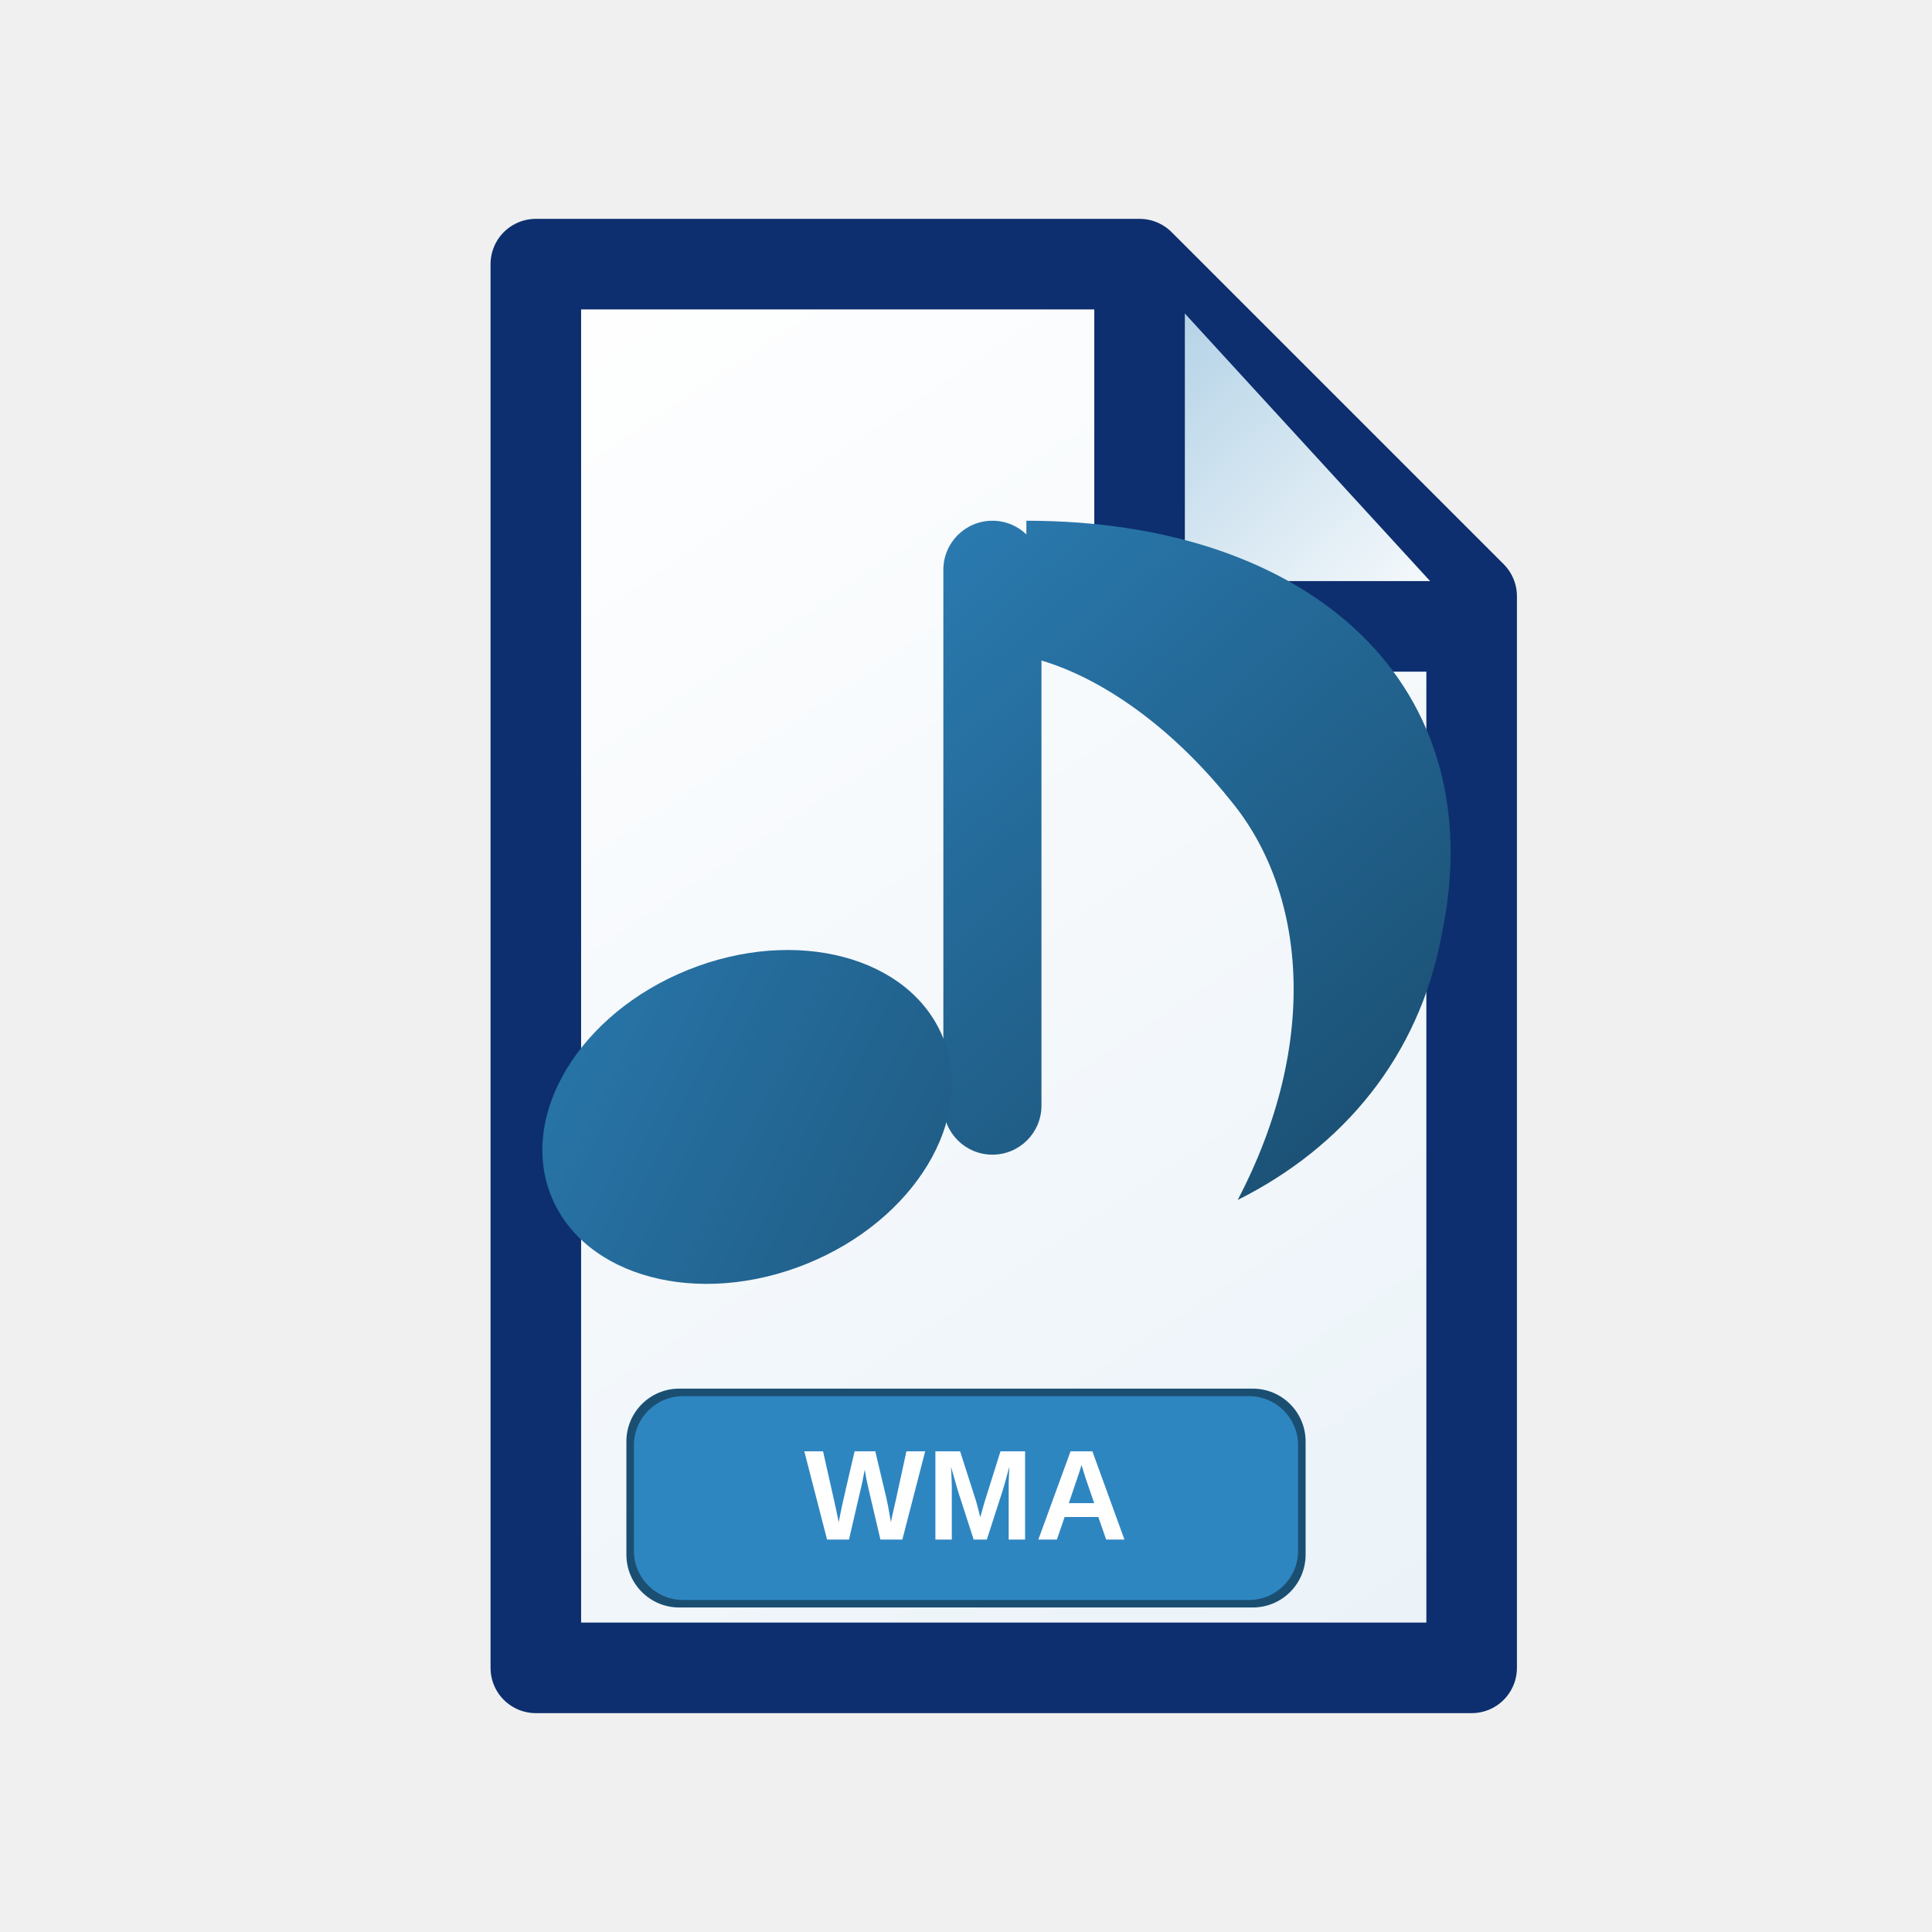
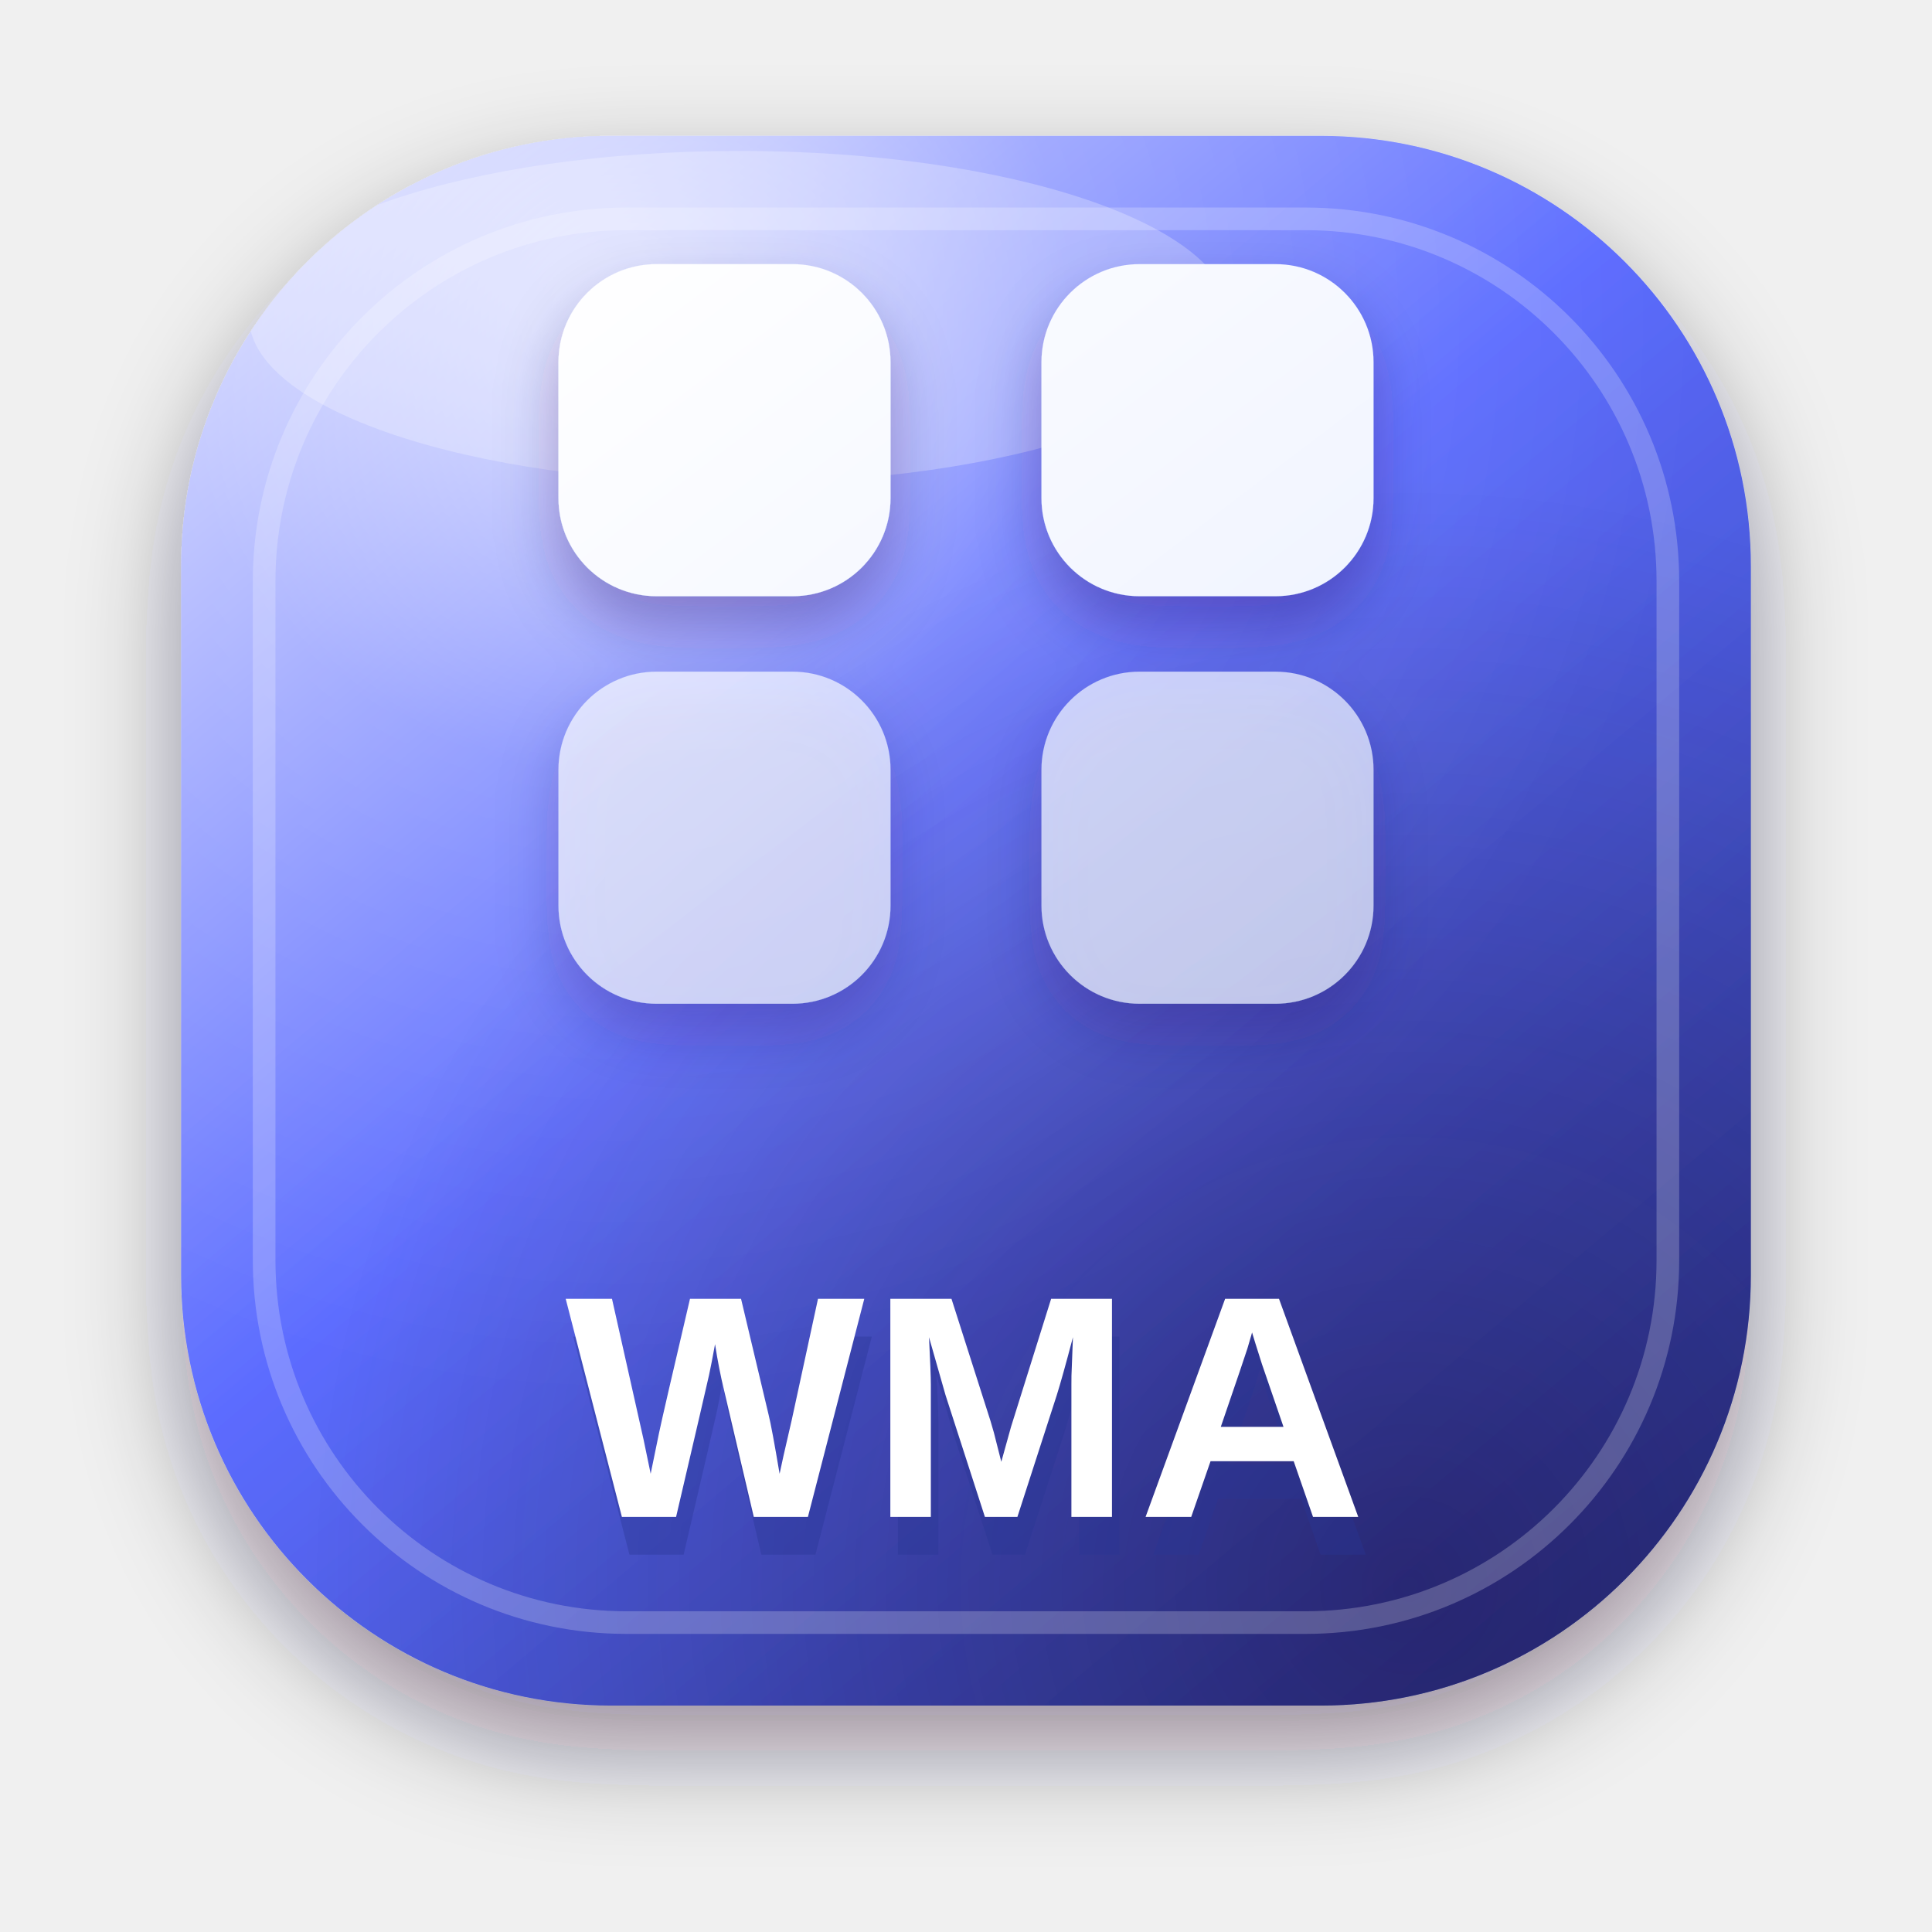
<svg xmlns="http://www.w3.org/2000/svg" viewBox="0 0 512 512">
  <defs>
-     <linearGradient id="paper-wma" x1="142" y1="70" x2="390" y2="442" gradientUnits="userSpaceOnUse">
+     <linearGradient id="body-wma" x1="0.08" y1="0" x2="0.92" y2="1">
+       <stop offset="0" stop-color="#D4D8FF" />
+       <stop offset="0.45" stop-color="#5C6CFF" />
+       <stop offset="1" stop-color="#283593" />
+     </linearGradient>
+     <radialGradient id="shade-wma" cx="0.78" cy="0.92" r="0.7">
+       <stop offset="0" stop-color="#1a0628" stop-opacity="0.42" />
+       <stop offset="1" stop-color="#1a0628" stop-opacity="0" />
+     </radialGradient>
+     <radialGradient id="gloss-wma" cx="0.28" cy="0.12" r="0.68">
+       <stop offset="0" stop-color="#ffffff" stop-opacity="0.58" />
+       <stop offset="0.42" stop-color="#ffffff" stop-opacity="0.12" />
+       <stop offset="1" stop-color="#ffffff" stop-opacity="0" />
+     </radialGradient>
+     <linearGradient id="mark-wma" x1="150" y1="70" x2="340" y2="320" gradientUnits="userSpaceOnUse">
      <stop offset="0" stop-color="#ffffff" />
-       <stop offset="1" stop-color="#EAF2F8" />
+       <stop offset="1" stop-color="#E8EEFF" />
    </linearGradient>
-     <linearGradient id="fold-wma" x1="302" y1="70" x2="390" y2="166" gradientUnits="userSpaceOnUse">
-       <stop offset="0" stop-color="#A9CCE3" />
-       <stop offset="1" stop-color="#ffffff" />
-     </linearGradient>
-     <linearGradient id="note-wma" x1="168" y1="140" x2="340" y2="330" gradientUnits="userSpaceOnUse">
-       <stop offset="0" stop-color="#2E86C1" />
-       <stop offset="1" stop-color="#1B4F72" />
-     </linearGradient>
+     <clipPath id="tile-wma">
+       <rect x="48" y="36" width="416" height="416" rx="114" />
+     </clipPath>
+     <filter id="lift-wma" x="-18%" y="-8%" width="136%" height="140%">
+       <feDropShadow dx="0" dy="12" stdDeviation="14" flood-color="#1a0628" flood-opacity="0.4" />
+     </filter>
+     <filter id="markShadow-wma" x="-30%" y="-20%" width="160%" height="160%">
+       <feDropShadow dx="0" dy="8" stdDeviation="8" flood-color="#2a0860" flood-opacity="0.32" />
+     </filter>
  </defs>
-   <path d="M142 70h160l88 88v284H142z" fill="url(#paper-wma)" stroke="#0d2f6f" stroke-width="24" stroke-linejoin="round" />
-   <path d="M302 70v96h88" fill="url(#fold-wma)" stroke="#0d2f6f" stroke-width="24" stroke-linejoin="round" />
-   <g fill="url(#note-wma)">
-     <path d="M272 138 C348 138 396 182 382 248 C376 280 356 304 328 318              C350 276 346 236 326 212 C310 192 290 178 272 174 Z" />
-     <rect x="250" y="138" width="26" height="168" rx="13" />
-     <ellipse cx="198" cy="296" rx="56" ry="42" transform="rotate(-22 198 296)" />
+   <g filter="url(#lift-wma)">
+     <rect x="48" y="36" width="416" height="416" rx="114" fill="url(#body-wma)" />
  </g>
-   <rect x="166" y="368" width="180" height="58" rx="14" fill="#1B4F72" />
-   <rect x="168" y="370" width="176" height="54" rx="13" fill="#2E86C1" />
-   <text x="256" y="408" text-anchor="middle" font-family="Arial, Helvetica, sans-serif" font-size="34" font-weight="800" letter-spacing="0.4" fill="#ffffff">WMA</text>
+   <g clip-path="url(#tile-wma)">
+     <rect x="48" y="36" width="416" height="416" fill="url(#shade-wma)" />
+     <rect x="48" y="36" width="416" height="416" fill="url(#gloss-wma)" />
+     <ellipse cx="196" cy="84" rx="130" ry="44" fill="#ffffff" fill-opacity="0.26" />
+     <rect x="70" y="58" width="372" height="372" rx="96" fill="none" stroke="#ffffff" stroke-opacity="0.22" stroke-width="6" />
+   </g>
+   <g filter="url(#markShadow-wma)">
+     <g fill="url(#mark-wma)">
+       <rect x="148" y="70" width="88" height="88" rx="26" />
+       <rect x="276" y="70" width="88" height="88" rx="26" />
+       <rect x="148" y="178" width="88" height="88" rx="26" fill-opacity="0.72" />
+       <rect x="276" y="178" width="88" height="88" rx="26" fill-opacity="0.72" />
+     </g>
+   </g>
+   <text x="258" y="412" text-anchor="middle" font-family="Arial Black, Arial, Helvetica, sans-serif" font-size="84" font-weight="800" letter-spacing="1.2" fill="#283593" fill-opacity="0.38">WMA</text>
+   <text x="256" y="402" text-anchor="middle" font-family="Arial Black, Arial, Helvetica, sans-serif" font-size="84" font-weight="800" letter-spacing="1.2" fill="#ffffff">WMA</text>
</svg>
